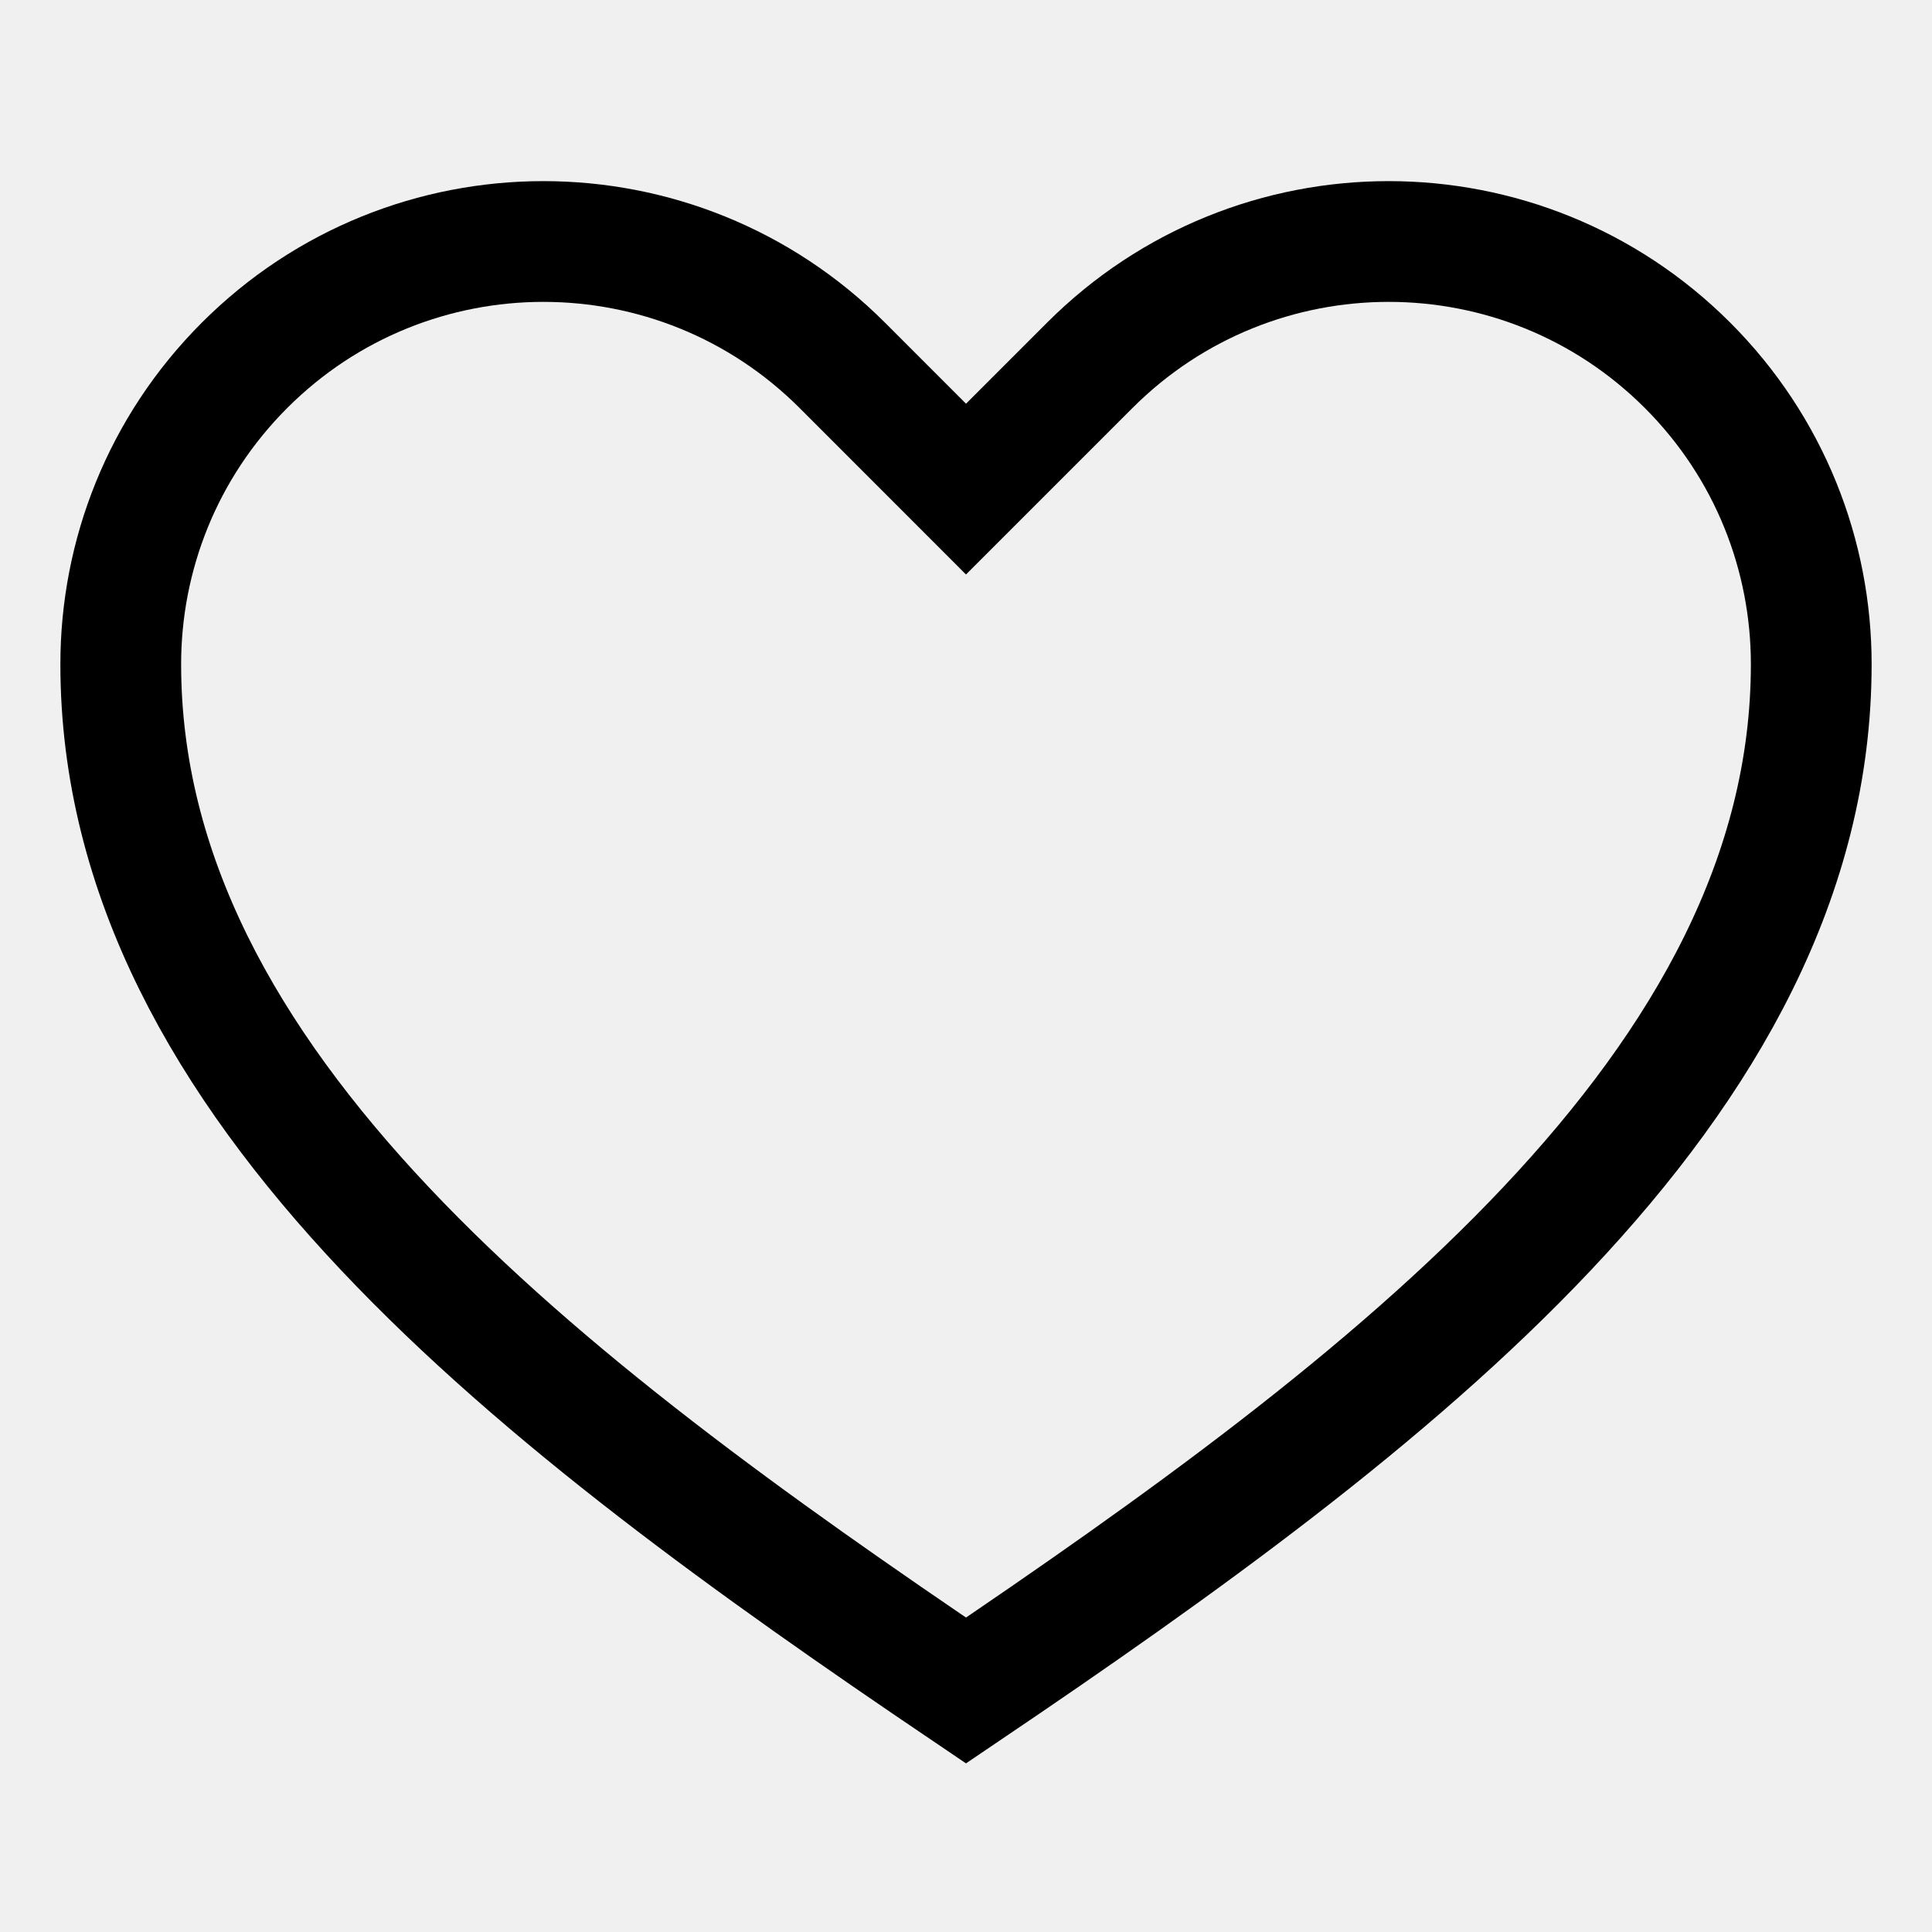
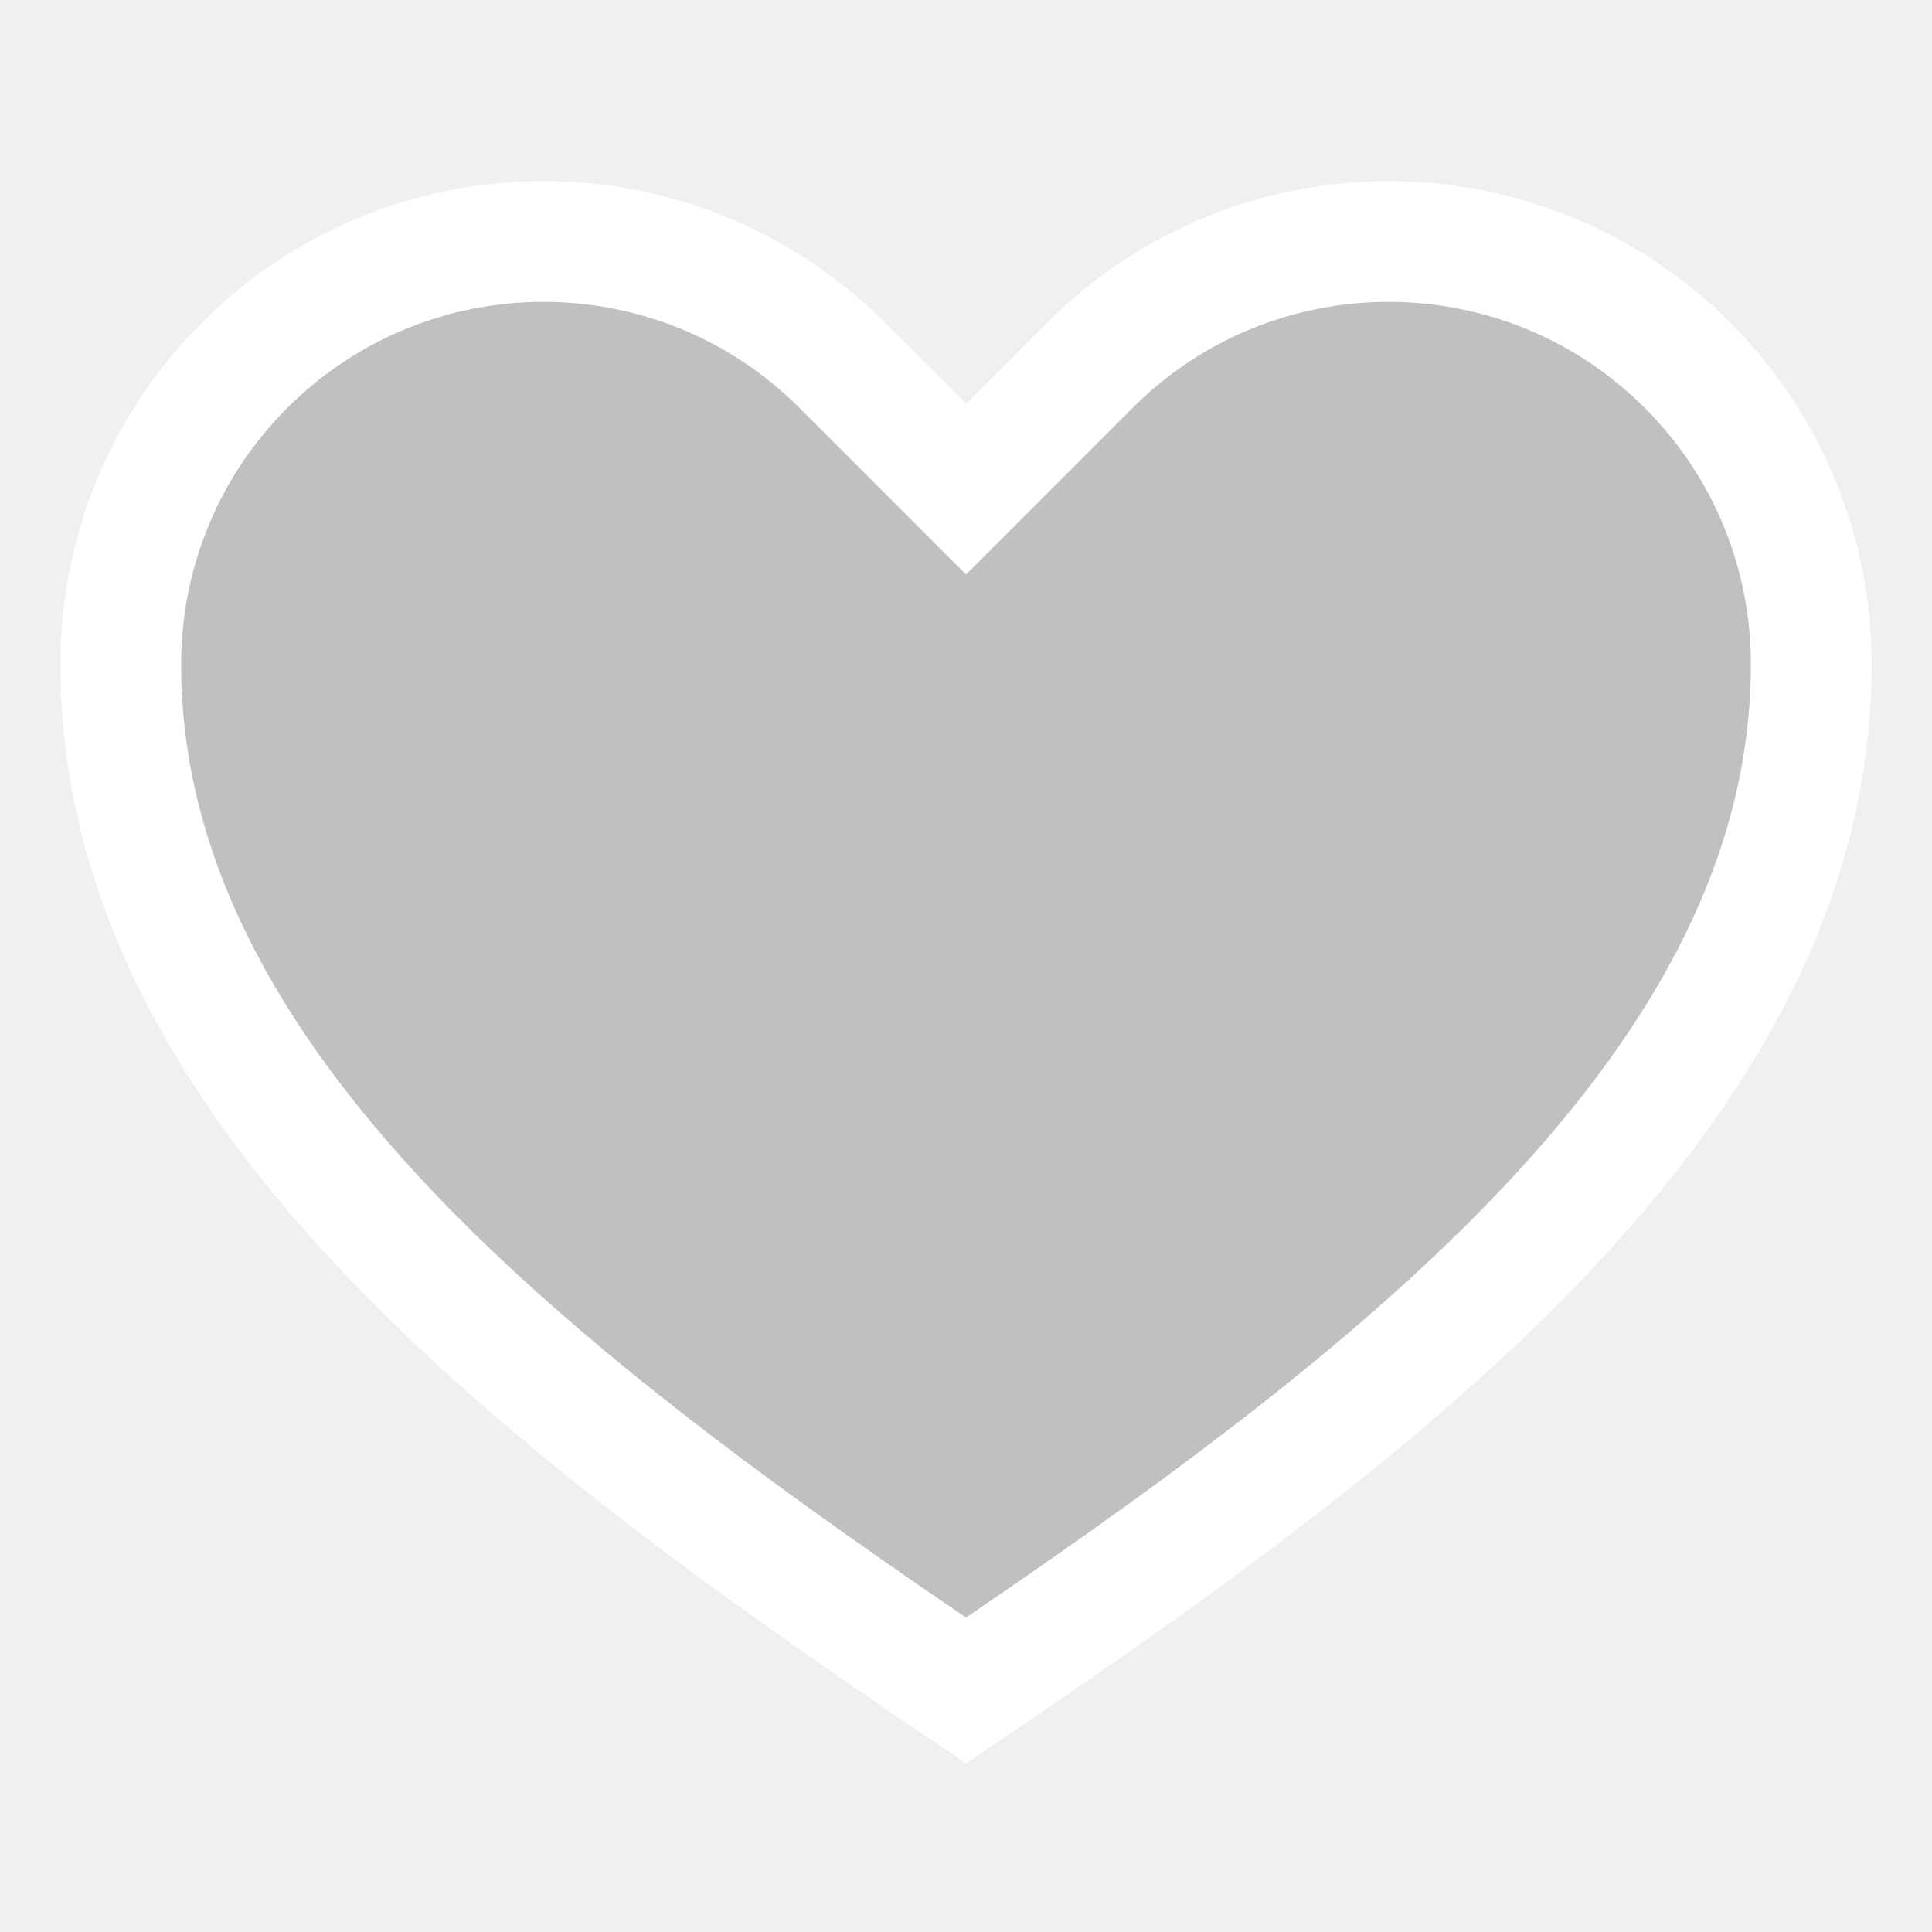
- <svg xmlns="http://www.w3.org/2000/svg" viewBox="0 0 32 32" aria-hidden="true" role="presentation" focusable="false" style="display: block; fill: none; height: 16px; width: 16px; stroke: currentcolor; stroke-width: 2; overflow: visible;">
+ <svg xmlns="http://www.w3.org/2000/svg" viewBox="0 0 32 32" aria-hidden="true" role="presentation" focusable="false" style="display: block; fill: #00000033; height: 16px; width: 16px; stroke: #ffffff; stroke-width: 2; overflow: visible;">
  <path d="m16 28c7-4.733 14-10 14-17 0-1.792-.683-3.583-2.05-4.95-1.367-1.366-3.158-2.05-4.95-2.05-1.791 0-3.583.684-4.949 2.05l-2.051 2.051-2.05-2.051c-1.367-1.366-3.158-2.05-4.95-2.05-1.791 0-3.583.684-4.949 2.05-1.367 1.367-2.051 3.158-2.051 4.95 0 7 7 12.267 14 17z" />
</svg>
